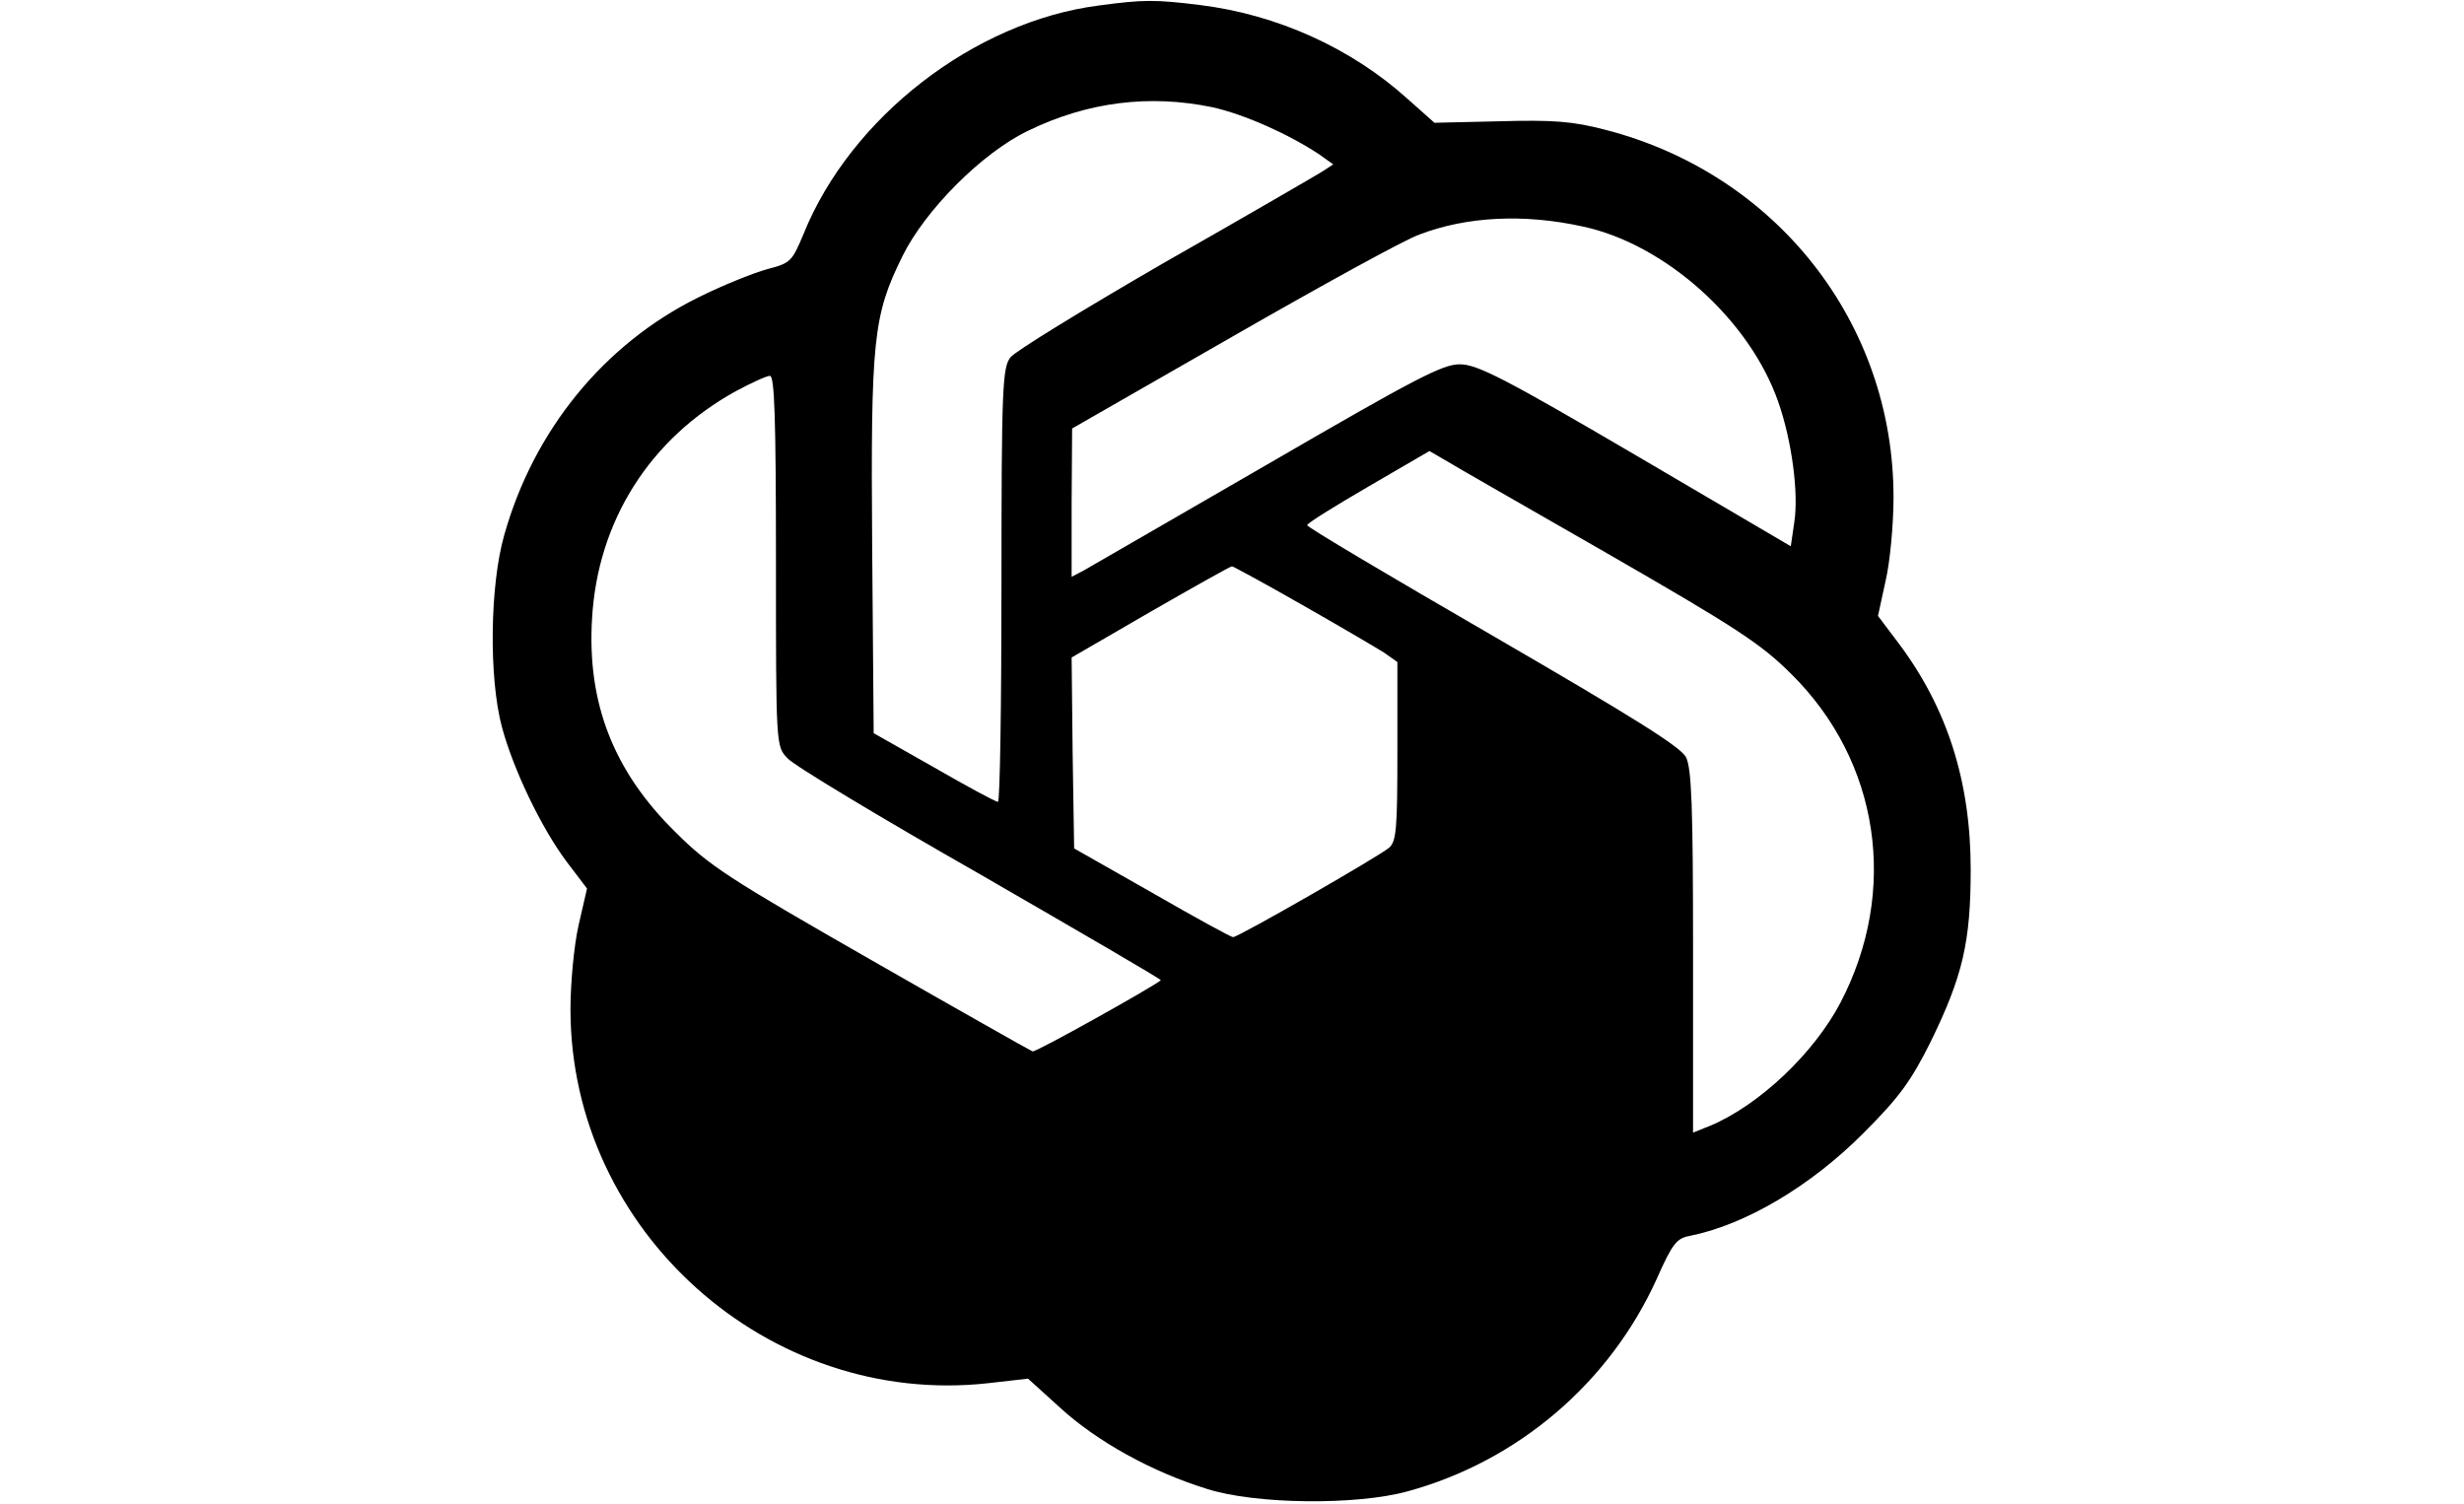
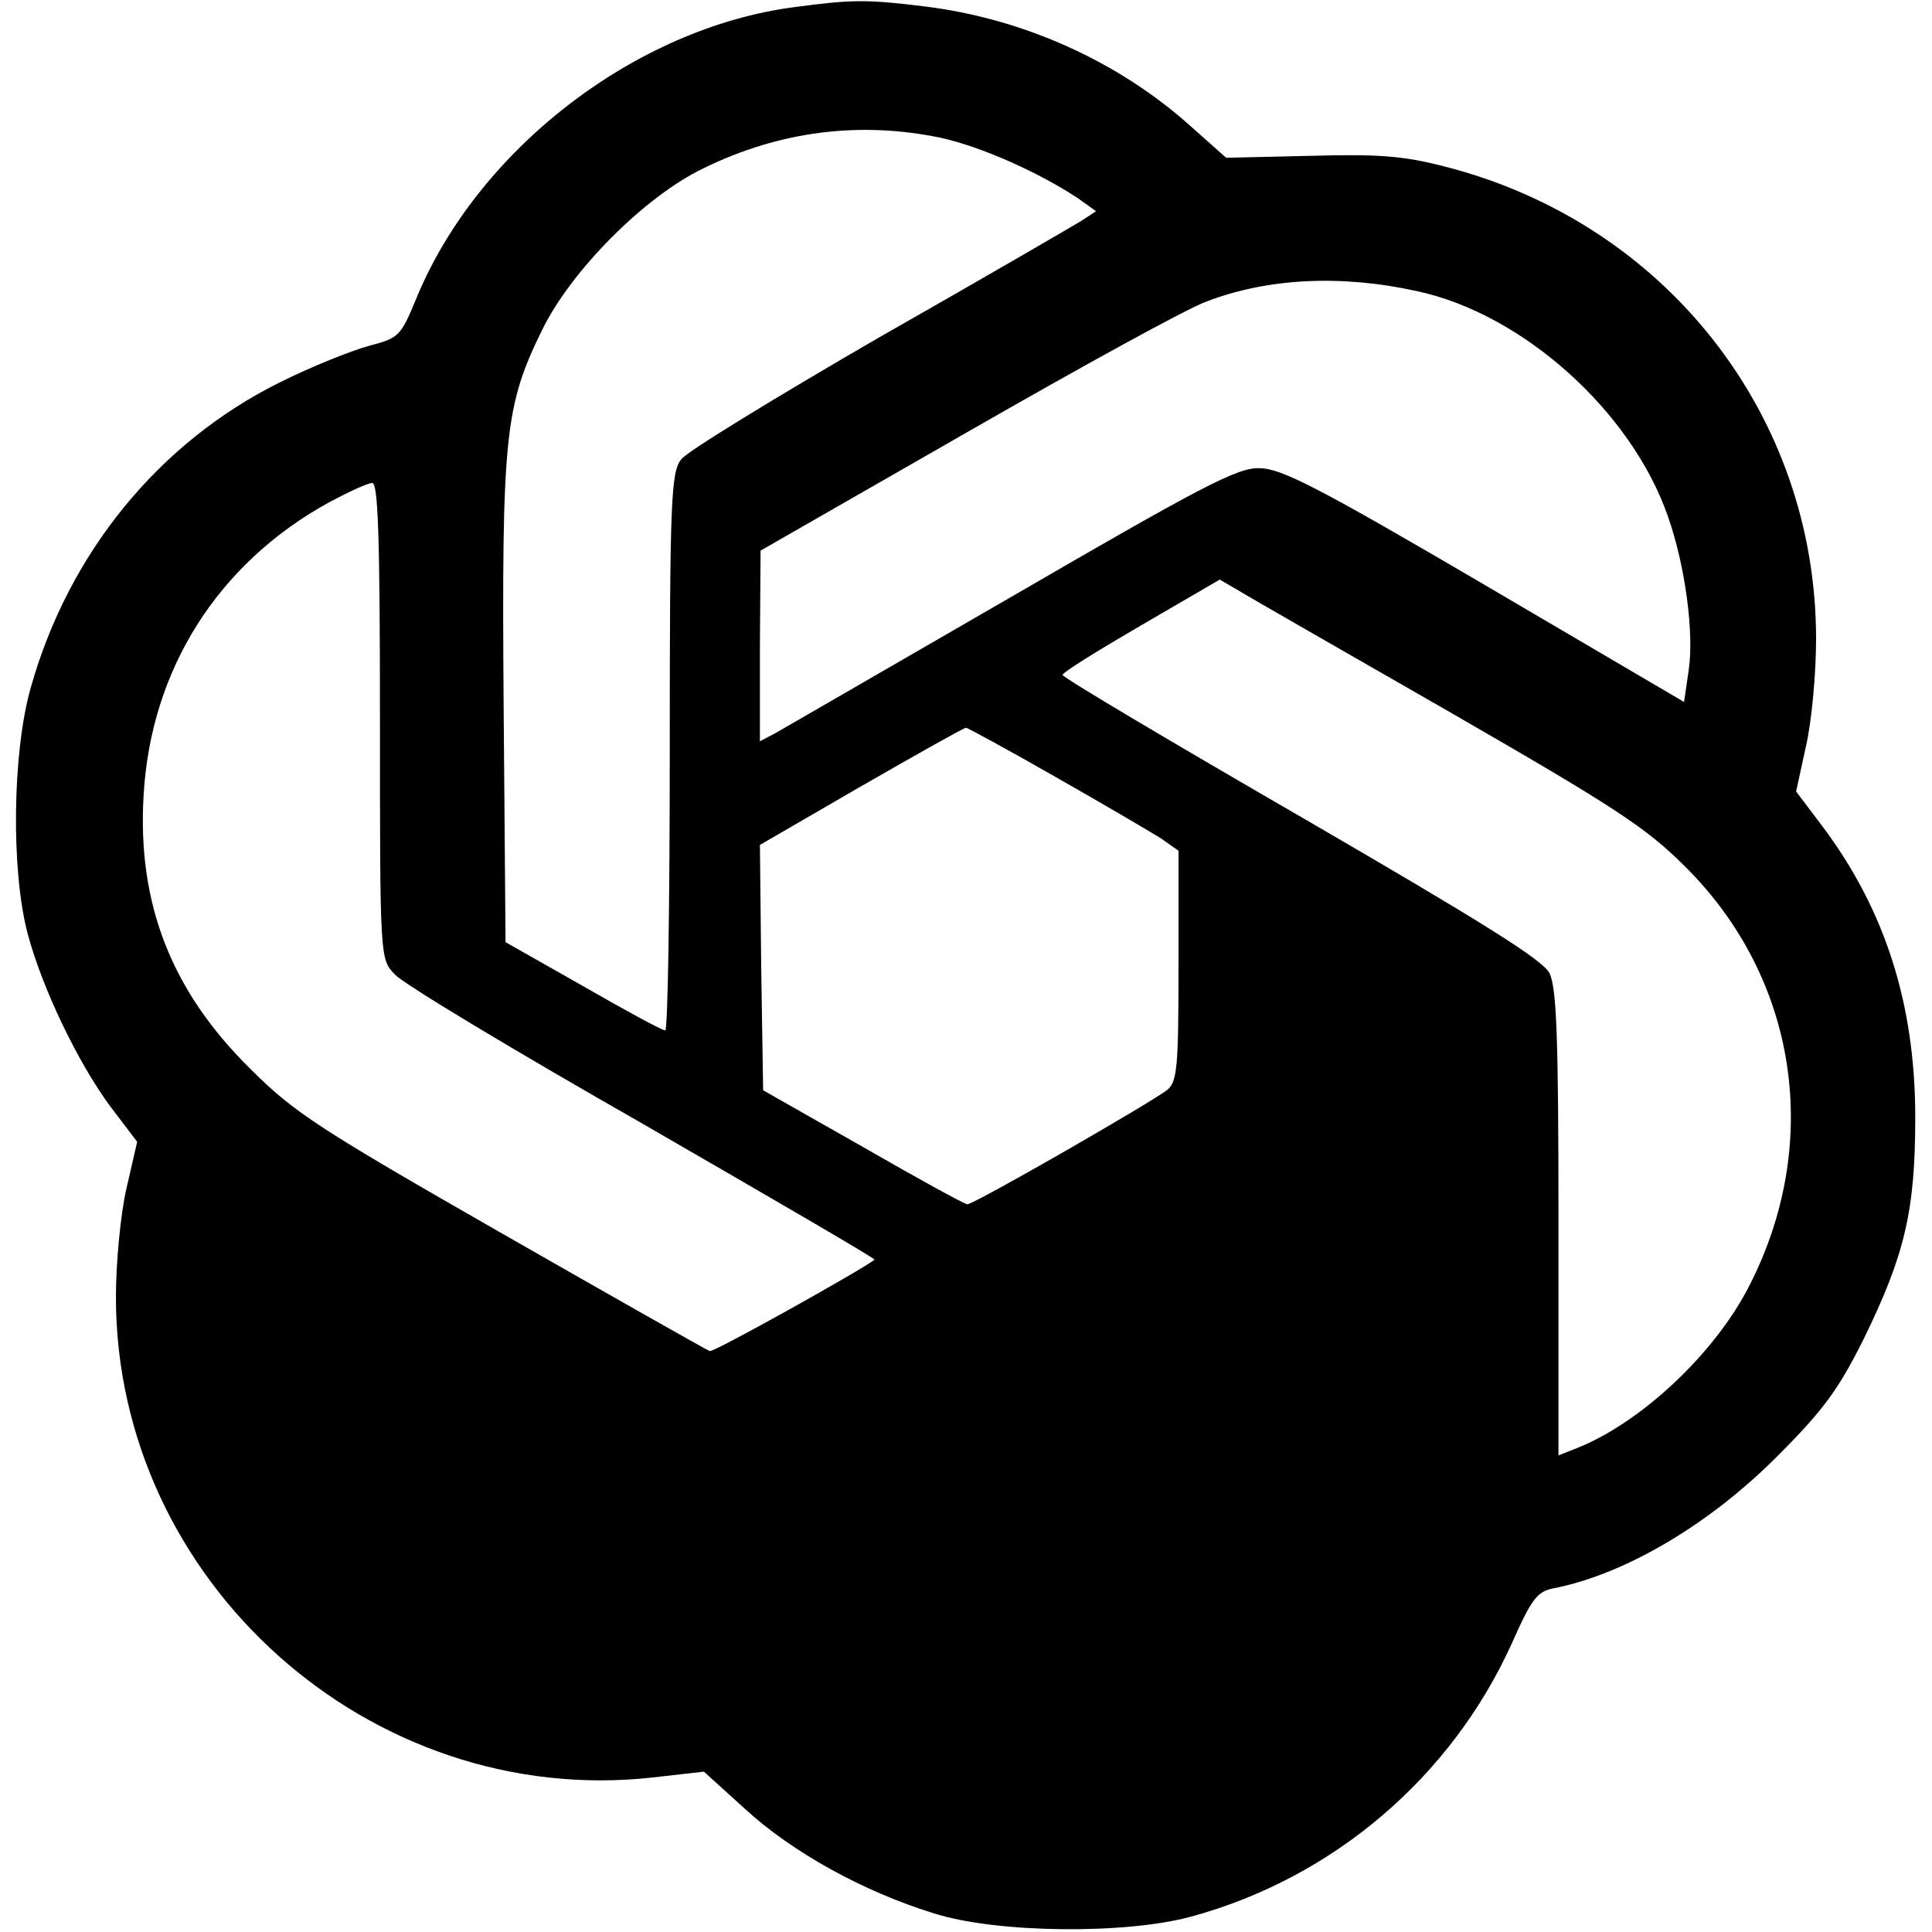
- <svg xmlns="http://www.w3.org/2000/svg" version="1.0" width="590" height="360" viewBox="0 0 296 300" preserveAspectRatio="xMidYMid meet">
+ <svg xmlns="http://www.w3.org/2000/svg" version="1.0" width="200" height="200" viewBox="0 0 296 300" preserveAspectRatio="xMidYMid meet">
  <g transform="translate(0,300) scale(0.1,-0.1)" fill="#000000" stroke="none">
    <path d="M1214 2989 c-248 -32 -495 -223 -589 -456 -23 -55 -26 -58 -72 -70 -26 -7 -89 -32 -139 -57 -187 -93 -327 -264 -386 -473 -29 -101 -31 -285 -5 -383 23 -86 79 -202 129 -269 l41 -54 -17 -74 c-9 -40 -16 -115 -16 -167 0 -442 395 -795 834 -746 l79 9 64 -58 c73 -67 183 -128 293 -162 97 -31 298 -33 400 -5 220 60 403 216 497 423 32 72 40 82 67 87 110 22 241 99 347 206 71 71 94 103 133 181 64 131 80 199 80 344 0 176 -47 323 -145 453 l-40 53 15 69 c9 38 16 113 16 168 0 347 -233 645 -575 733 -65 17 -104 20 -211 17 l-130 -3 -54 48 c-112 101 -260 168 -414 187 -89 11 -113 11 -202 -1z m227 -203 c63 -14 151 -53 213 -94 l28 -20 -23 -15 c-13 -8 -154 -90 -314 -181 -159 -92 -298 -177 -307 -189 -16 -20 -18 -60 -18 -454 0 -238 -3 -433 -7 -433 -5 0 -62 31 -128 69 l-120 68 -3 372 c-3 415 2 461 60 579 45 92 159 207 251 251 119 58 243 73 368 47z m739 -238 c164 -35 333 -186 390 -350 27 -77 41 -182 32 -240 l-7 -48 -310 182 c-261 153 -316 181 -350 181 -34 1 -92 -30 -385 -200 -190 -110 -355 -205 -367 -212 l-23 -12 0 148 1 148 321 184 c176 101 343 193 372 203 94 36 208 42 326 16z m-1610 -667 c0 -370 0 -370 23 -394 12 -14 185 -118 385 -232 199 -115 361 -209 360 -211 -15 -13 -251 -145 -256 -142 -5 2 -150 84 -323 183 -283 162 -322 187 -390 255 -123 121 -176 257 -166 425 11 195 115 360 288 455 30 16 60 30 67 30 9 0 12 -80 12 -369z m1660 14 c255 -147 305 -179 366 -240 176 -174 215 -432 98 -656 -53 -101 -162 -204 -259 -245 l-35 -14 0 360 c0 294 -3 366 -14 389 -11 21 -106 80 -385 242 -204 118 -371 217 -371 221 0 4 55 38 122 77 l122 71 31 -18 c16 -10 163 -94 325 -187z m-610 -102 c74 -42 147 -85 163 -95 l27 -19 0 -178 c0 -157 -2 -180 -17 -193 -22 -18 -300 -178 -311 -178 -4 0 -77 40 -162 89 l-155 88 -3 191 -2 190 157 91 c87 50 160 91 163 91 2 0 65 -34 140 -77z" />
  </g>
</svg>
